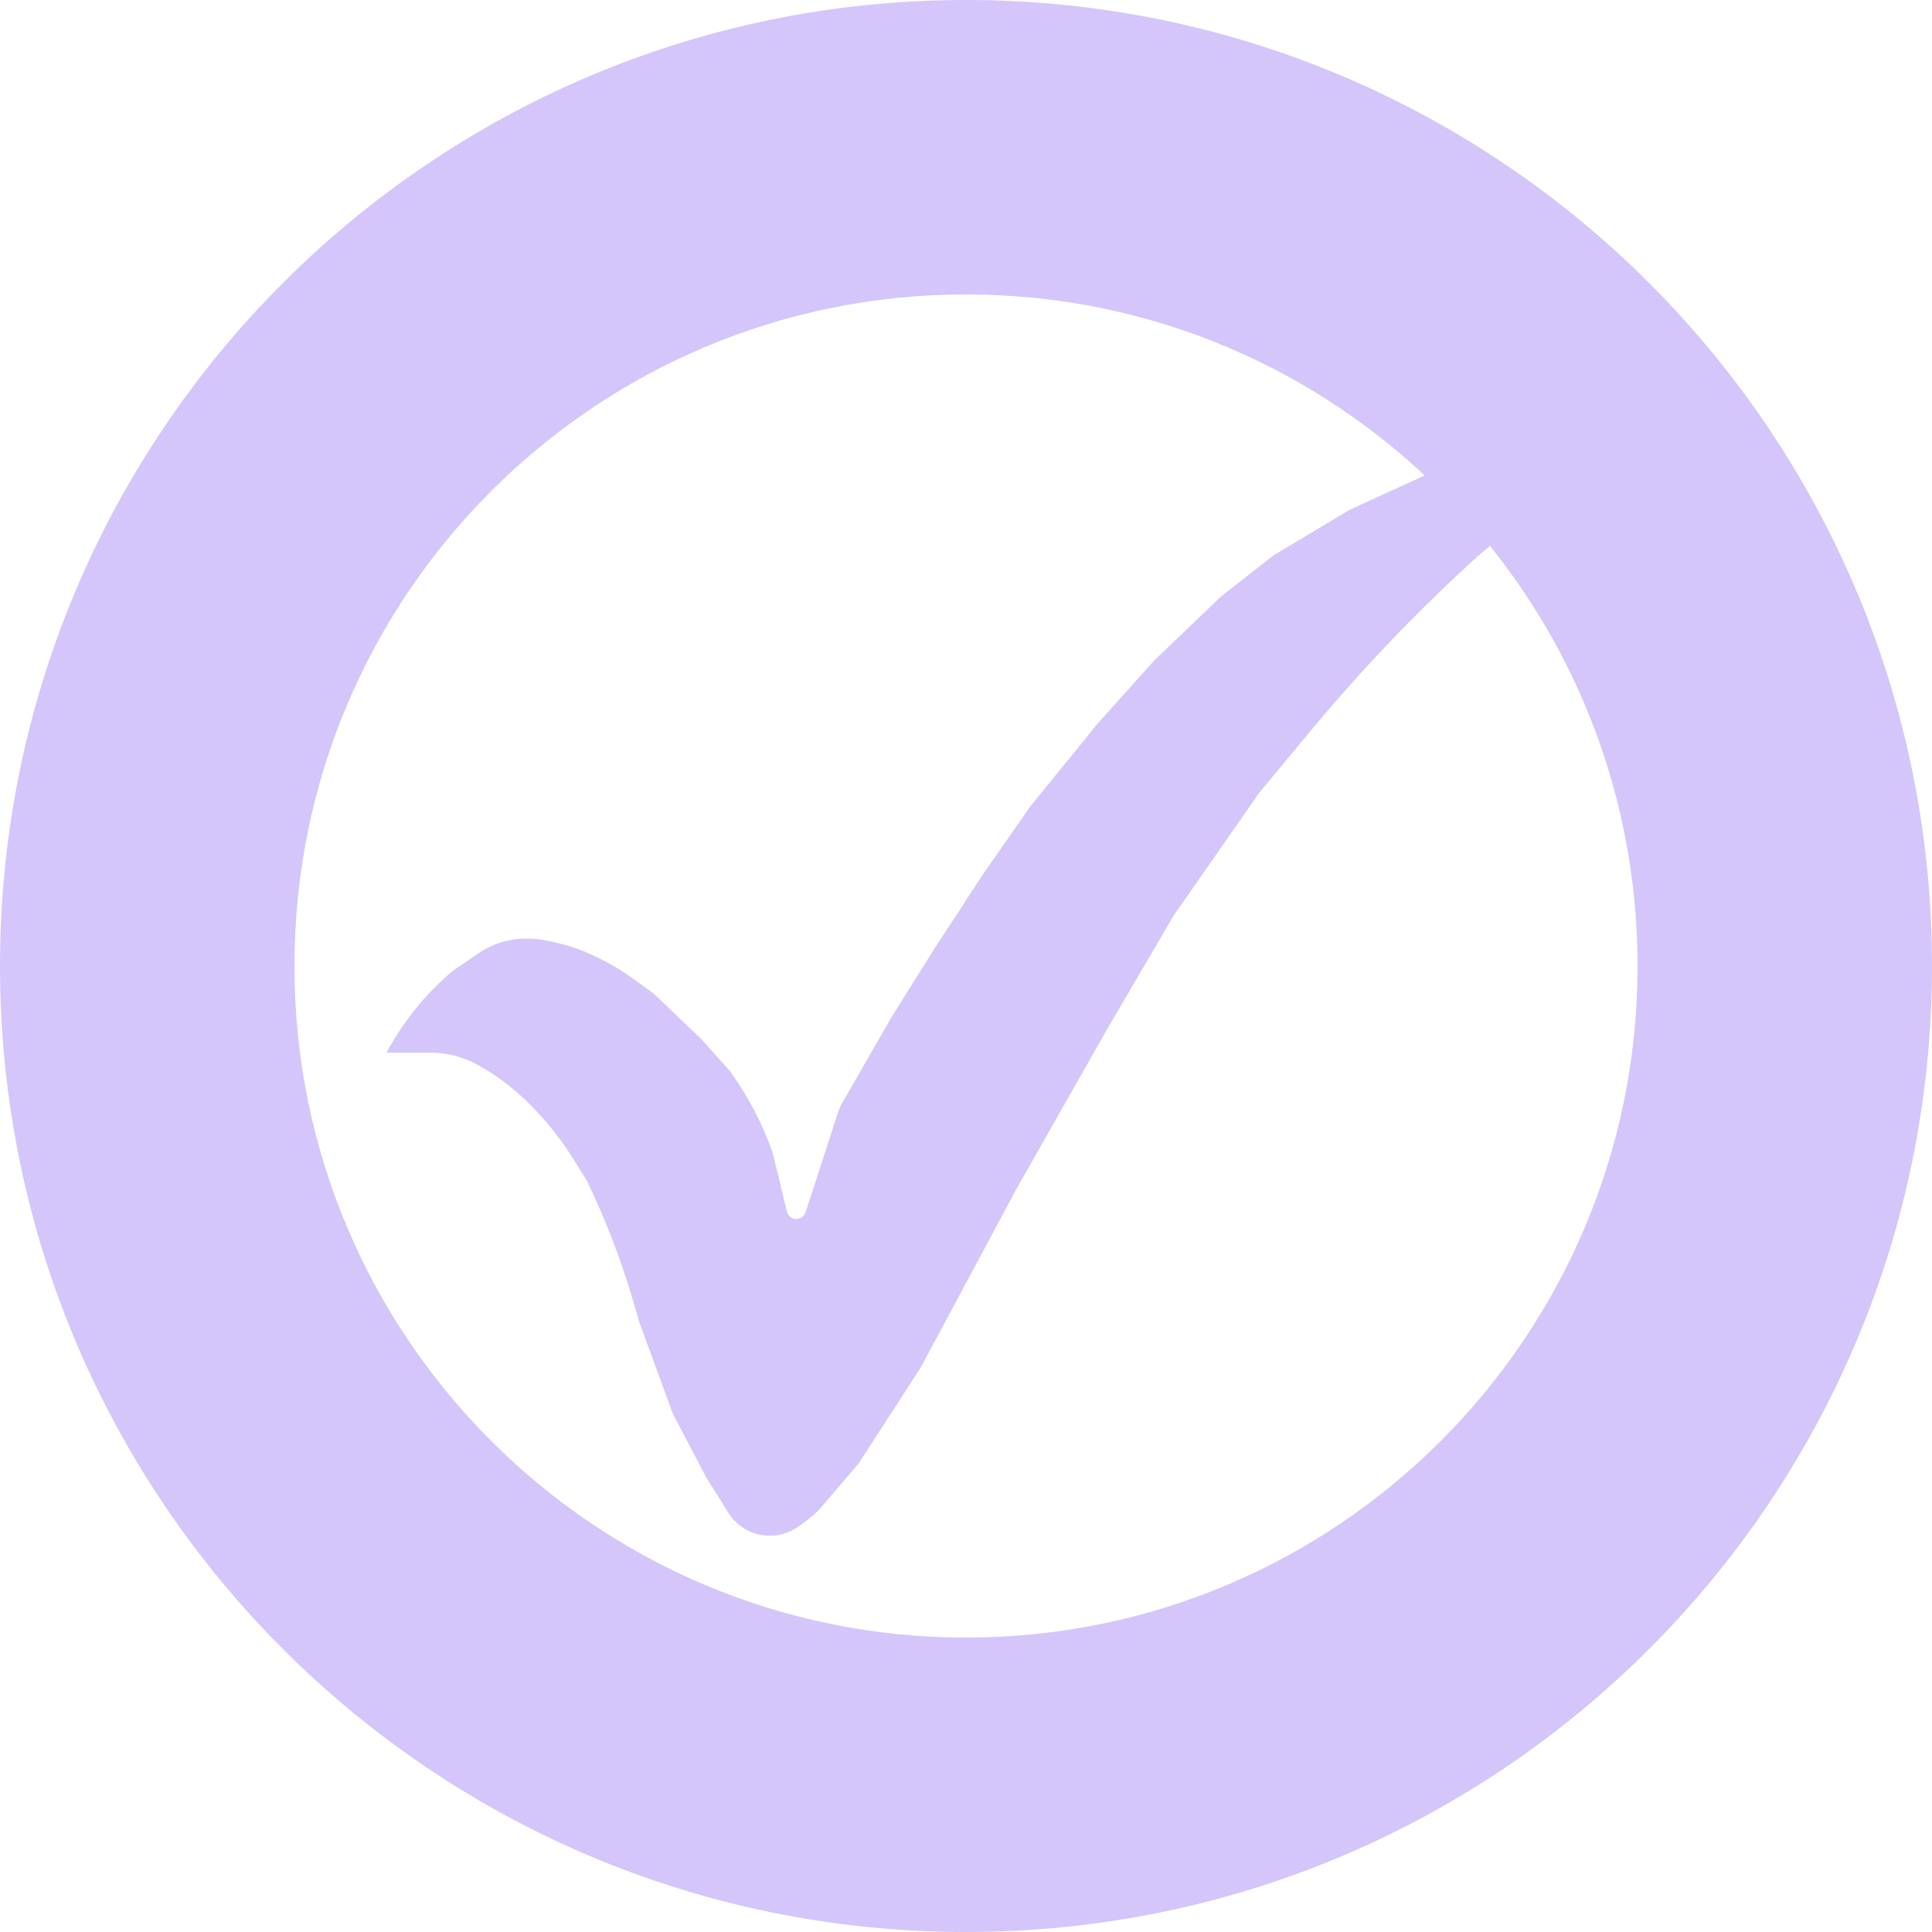
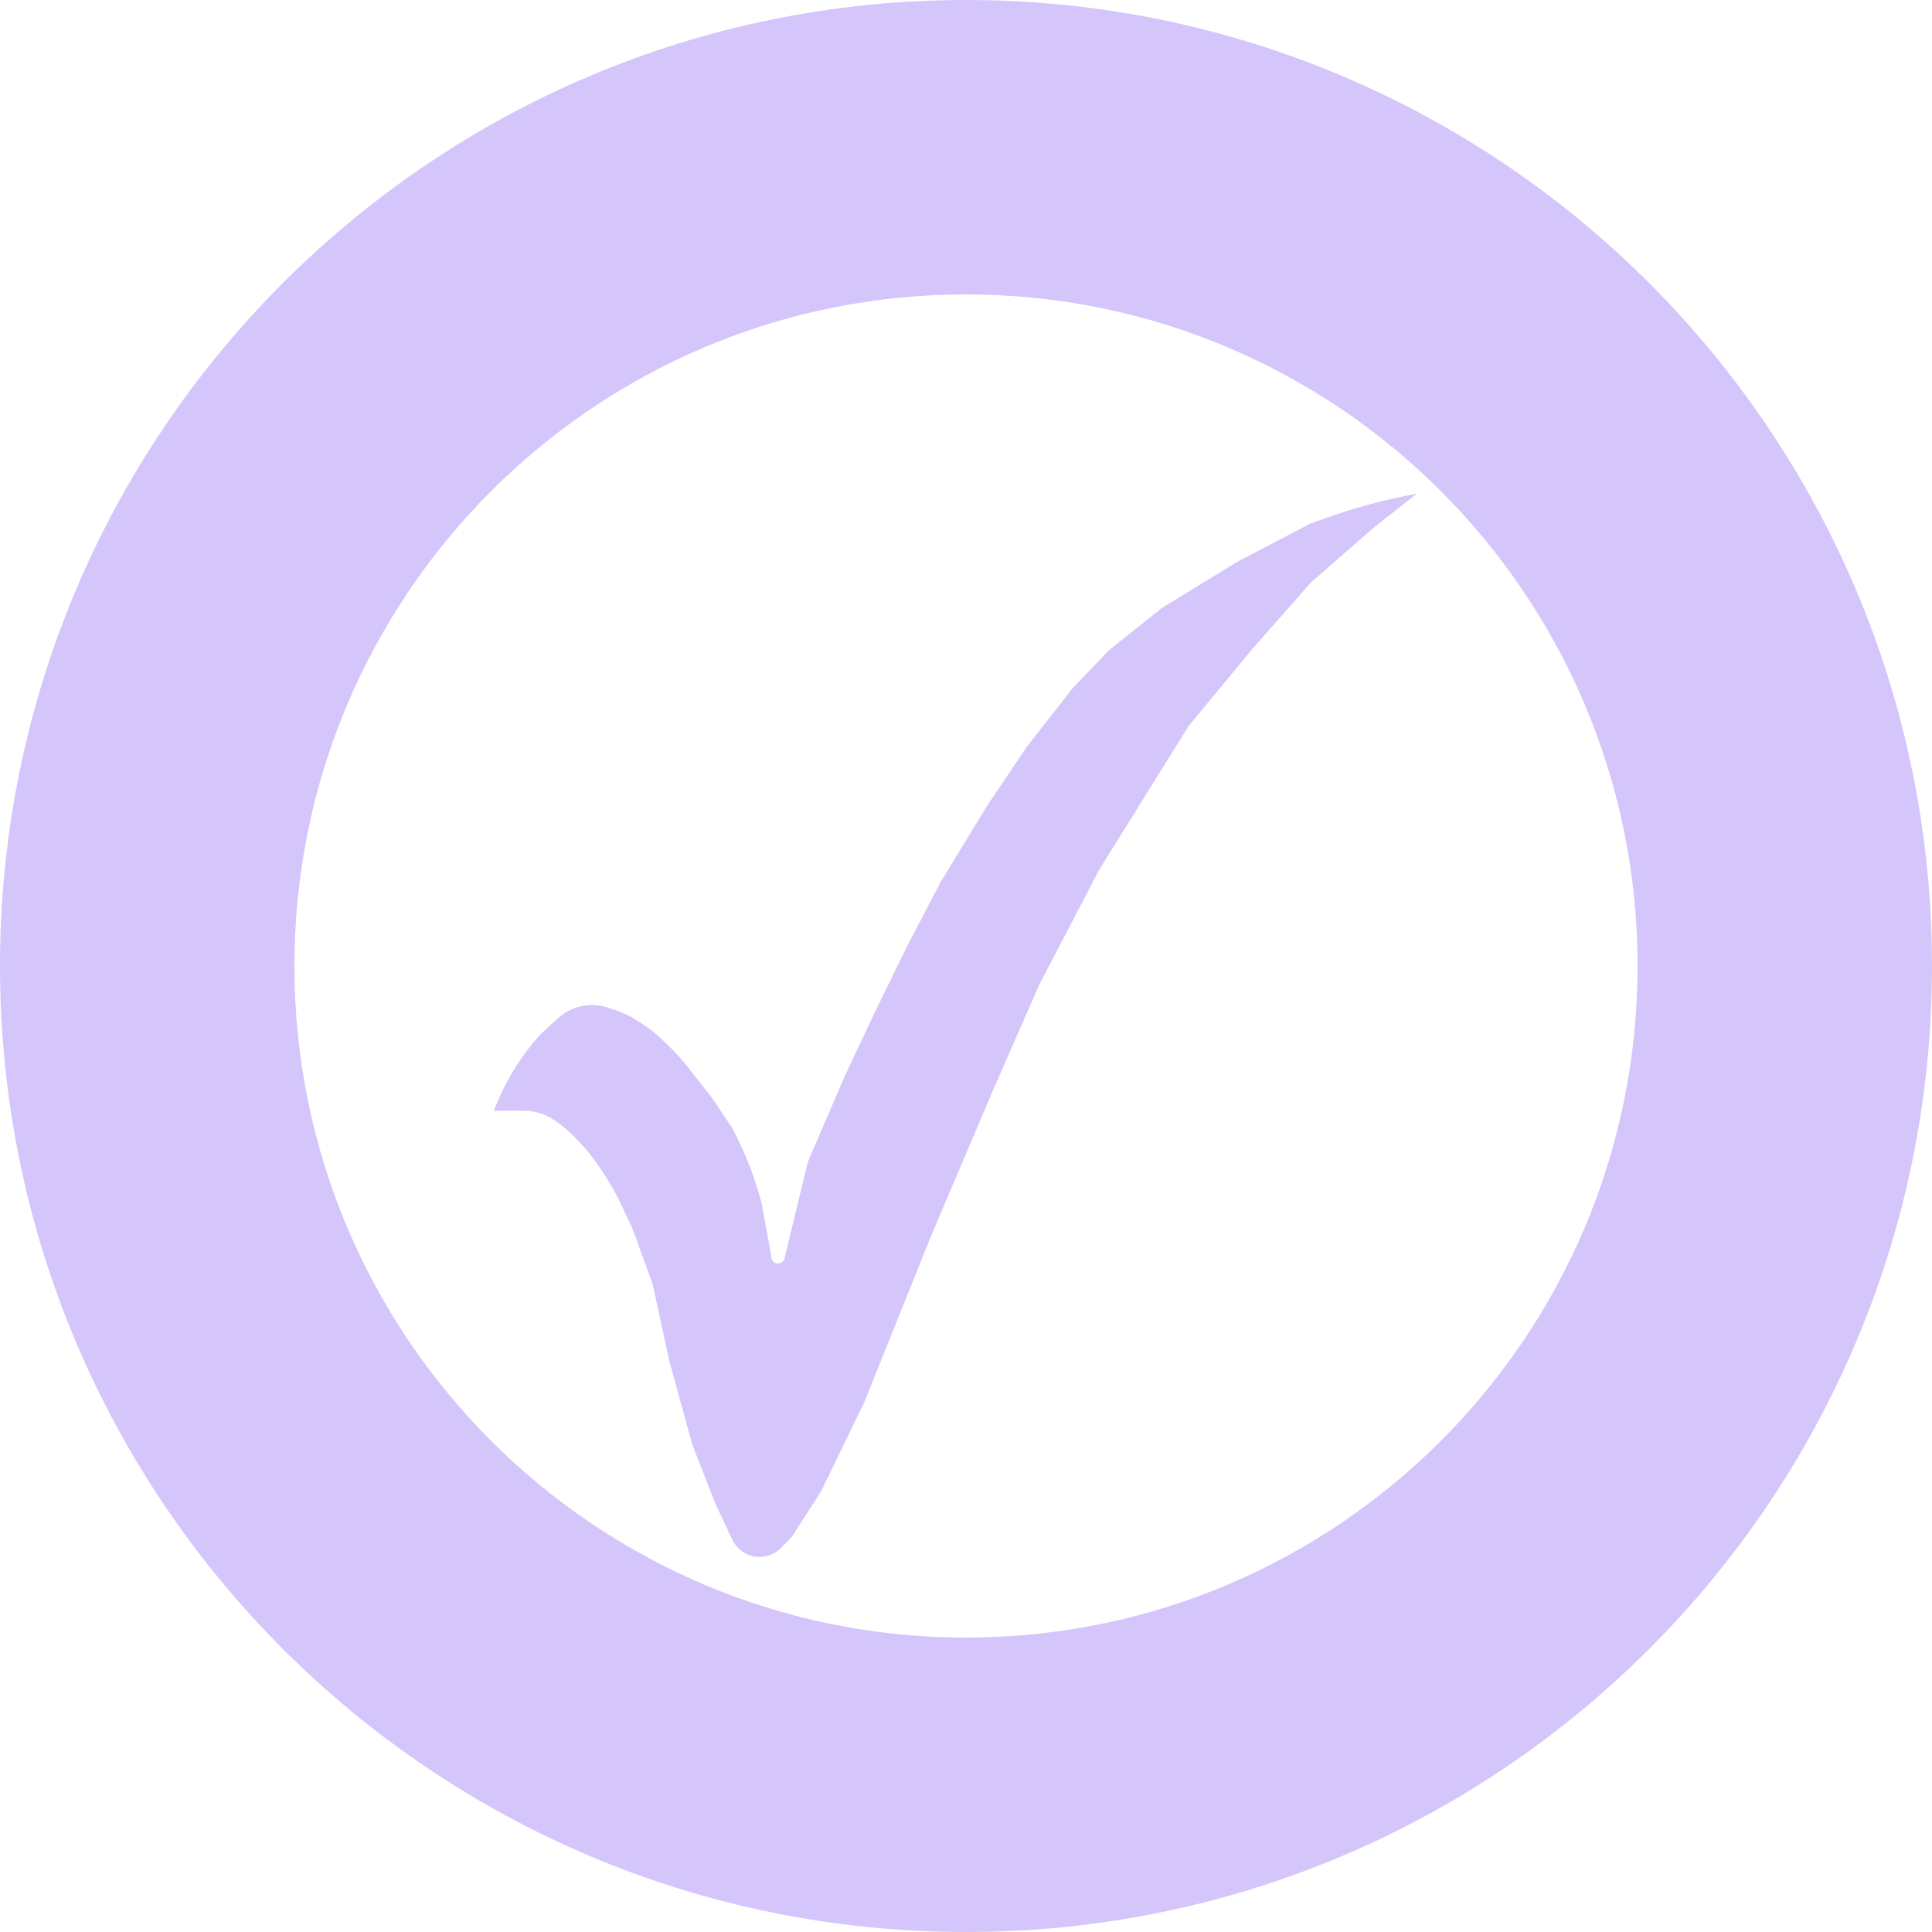
<svg xmlns="http://www.w3.org/2000/svg" width="90" height="90" viewBox="0 0 90 90" fill="none">
  <path d="M90 45C90 69.853 69.853 90 45 90C20.147 90 0 69.853 0 45C0 20.147 20.147 0 45 0C69.853 0 90 20.147 90 45ZM13.716 45C13.716 62.278 27.722 76.284 45 76.284C62.278 76.284 76.284 62.278 76.284 45C76.284 27.722 62.278 13.716 45 13.716C27.722 13.716 13.716 27.722 13.716 45Z" fill="#D4C6FA" />
-   <path d="M18 49.039L18.185 48.715C18.945 47.383 19.935 46.197 21.111 45.213V45.213L22.285 44.41C22.538 44.237 22.812 44.094 23.099 43.984V43.984C23.548 43.812 24.024 43.724 24.505 43.724H24.592C24.937 43.724 25.281 43.765 25.616 43.845L26.047 43.948C26.607 44.082 27.151 44.275 27.67 44.523L27.859 44.614C28.396 44.871 28.91 45.175 29.394 45.522L30.444 46.276L32.667 48.402L34 49.89L34.175 50.141C34.944 51.244 35.558 52.447 36 53.717V53.717L36.667 56.48V56.48C36.81 56.892 37.394 56.885 37.528 56.471L39.043 51.8C39.088 51.661 39.148 51.527 39.221 51.4L41.556 47.339L43.556 44.15L45.778 40.748L48 37.559L51.111 33.732L53.778 30.756L56.889 27.779L59.333 25.866L62.889 23.74L68 21.402L72.889 19.488L76.889 18.425L80 18L77.111 19.701L72.889 22.465L68.889 25.866V25.866C66.078 28.414 63.45 31.158 61.027 34.078L58.667 36.921L54.667 42.661L51.556 47.976L47.333 55.417L42.889 63.709L40 68.173L38.233 70.239C38.078 70.421 37.904 70.584 37.712 70.726L37.222 71.091C36.483 71.641 35.484 71.691 34.692 71.218V71.218C34.383 71.033 34.123 70.778 33.931 70.473L32.889 68.811L31.333 65.835L29.778 61.583L29.522 60.703C28.953 58.742 28.221 56.831 27.333 54.992V54.992L26.656 53.911C26.219 53.216 25.721 52.561 25.167 51.956L25.029 51.805C24.64 51.379 24.218 50.985 23.767 50.625L23.606 50.497C23.277 50.234 22.928 49.997 22.562 49.787L22.306 49.64C22.102 49.523 21.89 49.422 21.67 49.338V49.338C21.154 49.141 20.605 49.039 20.052 49.039H19.333H18Z" fill="#D4C6FA" />
+   <path d="M23 51.74L23.198 51.275C23.679 50.149 24.341 49.109 25.158 48.197V48.197L26.007 47.422C26.16 47.283 26.329 47.165 26.513 47.072V47.072C26.838 46.906 27.201 46.819 27.566 46.819V46.819C27.807 46.819 28.049 46.856 28.278 46.929L28.603 47.033C28.976 47.152 29.332 47.319 29.662 47.53L29.868 47.662C30.221 47.887 30.55 48.145 30.852 48.435L31.111 48.683C31.457 49.015 31.779 49.37 32.074 49.748L33.172 51.15L34.097 52.528L34.174 52.676C34.737 53.755 35.177 54.894 35.484 56.071V56.071L35.946 58.63V58.63C36.027 58.939 36.467 58.935 36.543 58.625L37.613 54.221C37.632 54.142 37.658 54.065 37.69 53.99L39.337 50.165L40.724 47.213L42.265 44.063L43.806 41.11L45.964 37.567L47.814 34.811L49.971 32.055L51.667 30.284L54.133 28.315L57.677 26.15L61.068 24.378L61.775 24.127C63.151 23.639 64.564 23.262 66 23V23L63.996 24.575L61.068 27.134L58.294 30.284L55.366 33.827L51.204 40.52L48.43 45.835L46.272 50.756L43.344 57.646L40.262 65.323L38.258 69.457L36.987 71.441C36.91 71.561 36.82 71.673 36.719 71.773L36.371 72.119C35.865 72.621 35.063 72.665 34.507 72.22V72.22C34.338 72.086 34.203 71.915 34.112 71.72L33.326 70.047L32.247 67.291L31.169 63.354L30.398 59.811L29.473 57.252L28.964 56.169C28.688 55.58 28.363 55.014 27.995 54.476L27.84 54.25C27.593 53.889 27.319 53.549 27.02 53.231L26.859 53.059C26.65 52.836 26.423 52.631 26.181 52.445L25.963 52.278C25.837 52.182 25.703 52.098 25.563 52.026V52.026C25.195 51.838 24.788 51.74 24.376 51.74H23.925H23Z" fill="#D4C6FA" />
</svg>
